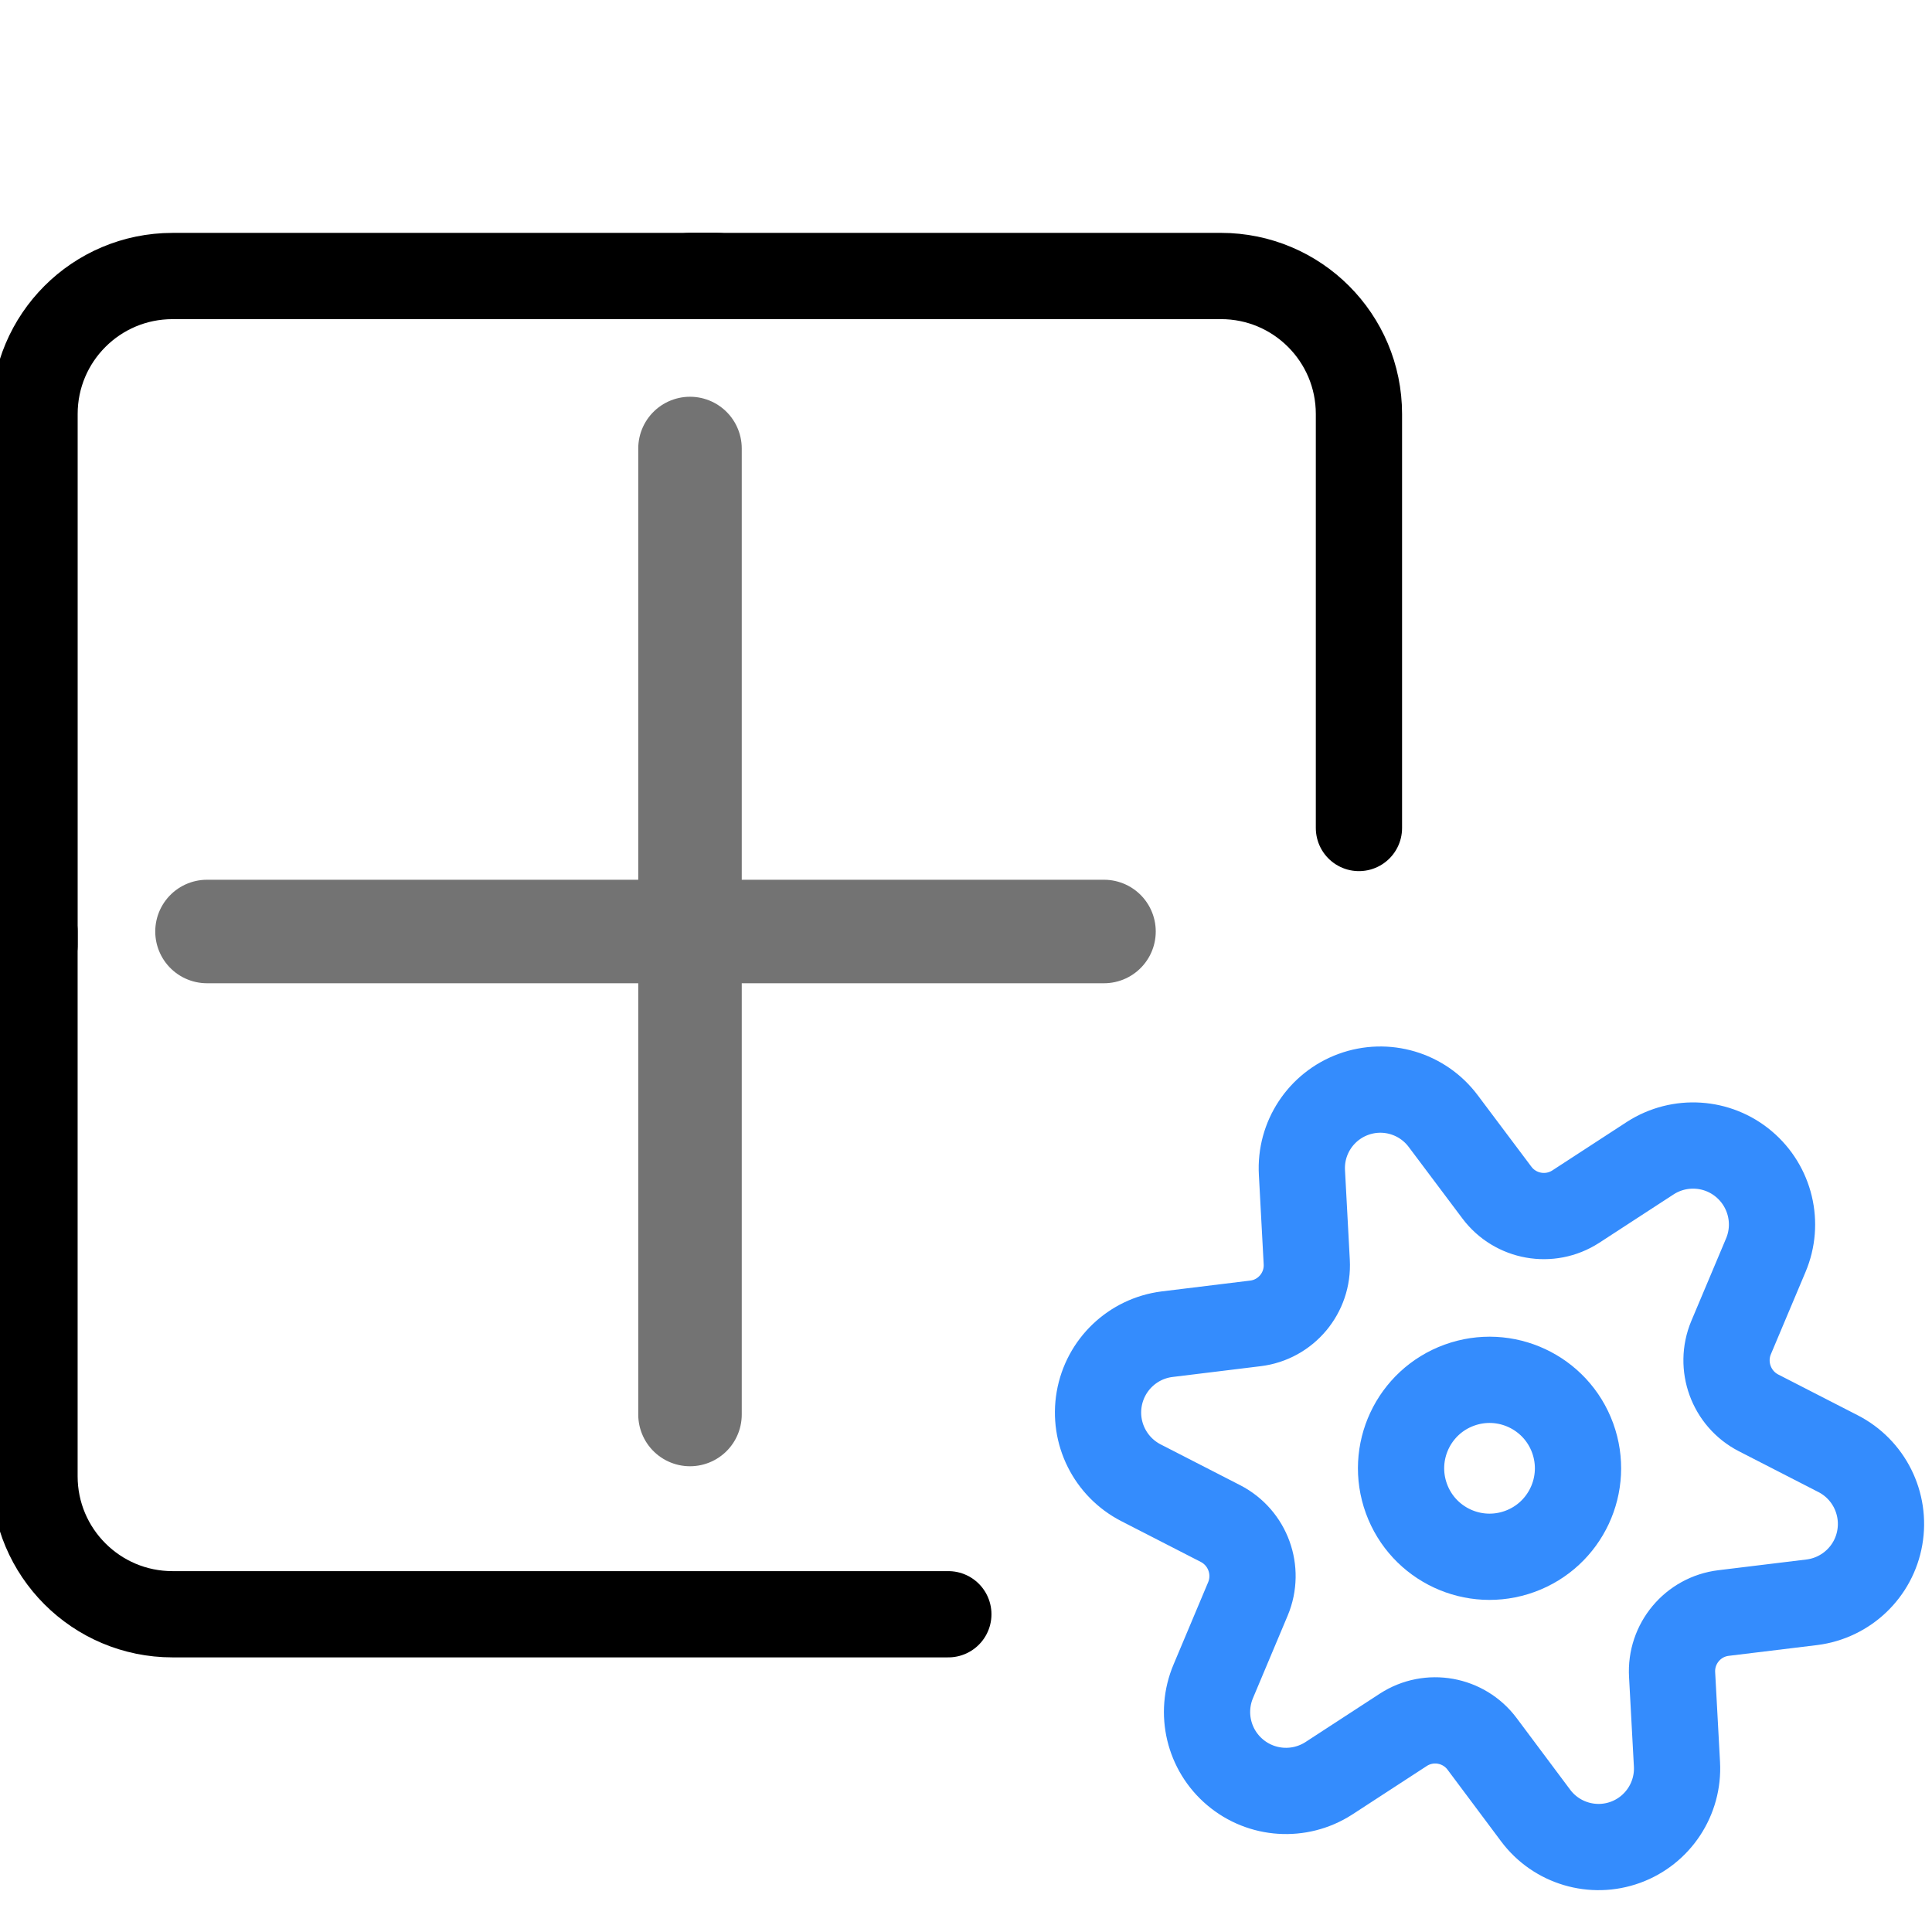
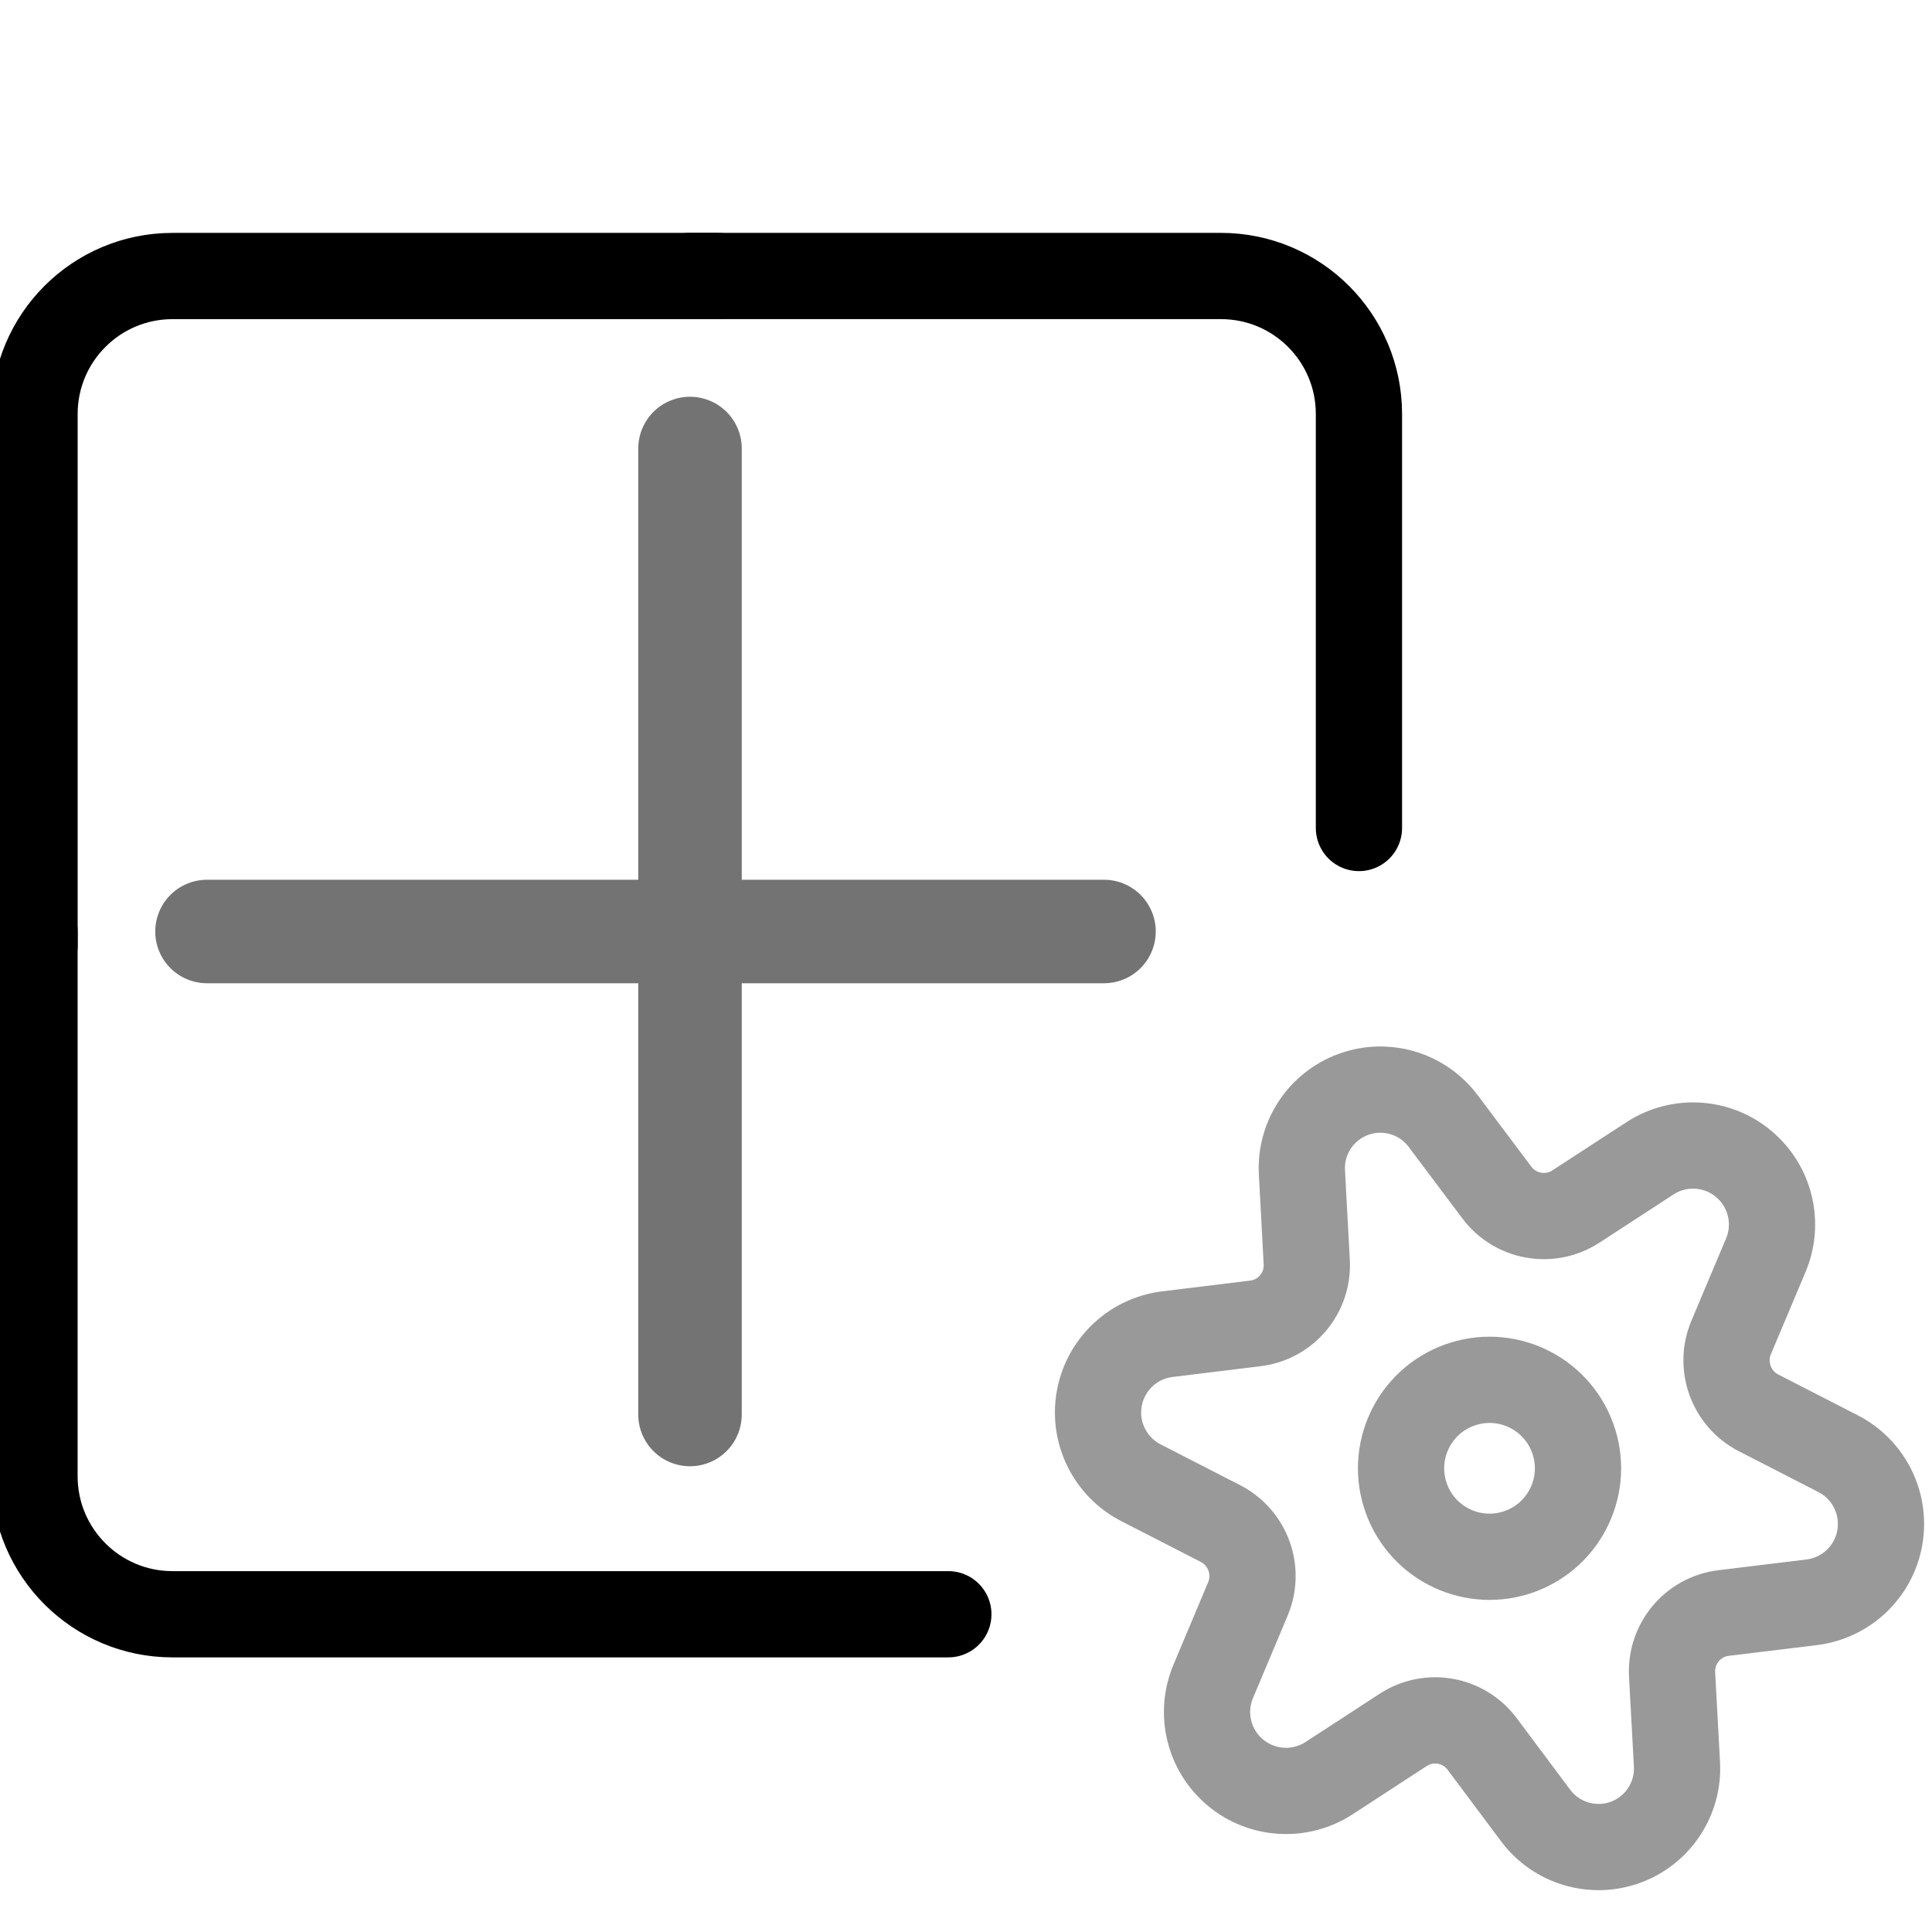
<svg xmlns="http://www.w3.org/2000/svg" width="28px" height="28px" viewBox="0 0 28 28" version="1.1">
  <g id="tool-layout" stroke="none" stroke-width="1" fill="none" fill-rule="evenodd">
    <rect id="Rectangle" x="0" y="0" width="28" height="28" />
    <g id="Group" transform="translate(0.5, 4)" stroke-linecap="round">
      <g id="Group-3" transform="translate(0, 0)" stroke="currentColor" stroke-width="1.25">
        <path d="M5.45696821e-12,9.495 L5.45696821e-12,17.395 C5.45710348e-12,18.499 0.895,19.395 2,19.395 L13.244,19.395 L13.244,19.395" id="Path-3" />
        <path d="M9.495,0 L9.495,4.914 L9.495,6 C9.495,7.105 10.39,8 11.495,8 L19.195,8 L19.195,8" id="Path-3" transform="translate(14.3449, 4) rotate(180) translate(-14.3449, -4)" />
        <path d="M0.1,-0.1 L0.1,7.8 C0.1,8.905 0.995,9.8 2.1,9.8 L9.8,9.8 L9.8,9.8" id="Path-3" transform="translate(4.9501, 4.8504) rotate(90) translate(-4.9501, -4.8504)" />
      </g>
      <g id="Group-10" opacity="0.55" transform="translate(2, 2)" stroke="currentColor" stroke-width="1.5">
        <line x1="7.5" y1="14.5" x2="7.5" y2="0.5" id="Line-2" />
        <line x1="7" y1="14" x2="7" y2="1" id="Line-2" transform="translate(7, 7.5) rotate(90) translate(-7, -7.5)" />
      </g>
-       <g id="gear" transform="translate(21.0876, 17.2796) rotate(-20) translate(-21.0876, -17.2796)translate(15.9634, 11.5127)" stroke="#348CFD" stroke-linejoin="round" stroke-width="1.25">
+       <g id="gear" transform="translate(21.0876, 17.2796) rotate(-20) translate(-21.0876, -17.2796)translate(15.9634, 11.5127)" stroke="#999999" stroke-linejoin="round" stroke-width="1.25">
        <circle id="Oval" cx="5.124" cy="5.767" r="1.282" />
        <path d="M6.214,0.808 L6.591,2.049 C6.721,2.476 7.159,2.73 7.594,2.631 L8.853,2.339 C9.342,2.229 9.847,2.45 10.096,2.885 C10.346,3.32 10.284,3.868 9.942,4.235 L9.061,5.185 C8.76,5.512 8.76,6.017 9.061,6.344 L9.942,7.294 C10.284,7.661 10.346,8.209 10.096,8.644 C9.847,9.079 9.342,9.3 8.853,9.19 L7.594,8.898 C7.157,8.796 6.715,9.053 6.587,9.484 L6.21,10.725 C6.065,11.205 5.622,11.534 5.121,11.534 C4.619,11.534 4.176,11.205 4.031,10.725 L3.657,9.484 C3.528,9.056 3.09,8.801 2.654,8.901 L1.396,9.193 C0.906,9.303 0.402,9.082 0.152,8.646 C-0.098,8.211 -0.035,7.664 0.307,7.297 L1.187,6.347 C1.489,6.019 1.489,5.515 1.187,5.187 L0.307,4.238 C-0.035,3.87 -0.098,3.323 0.152,2.888 C0.402,2.453 0.906,2.231 1.396,2.342 L2.654,2.633 C3.089,2.734 3.528,2.479 3.657,2.052 L4.035,0.81 C4.179,0.33 4.621,0.001 5.123,0 C5.625,-0.001 6.068,0.327 6.214,0.808 Z" id="Path" />
      </g>
    </g>
  </g>
</svg>
